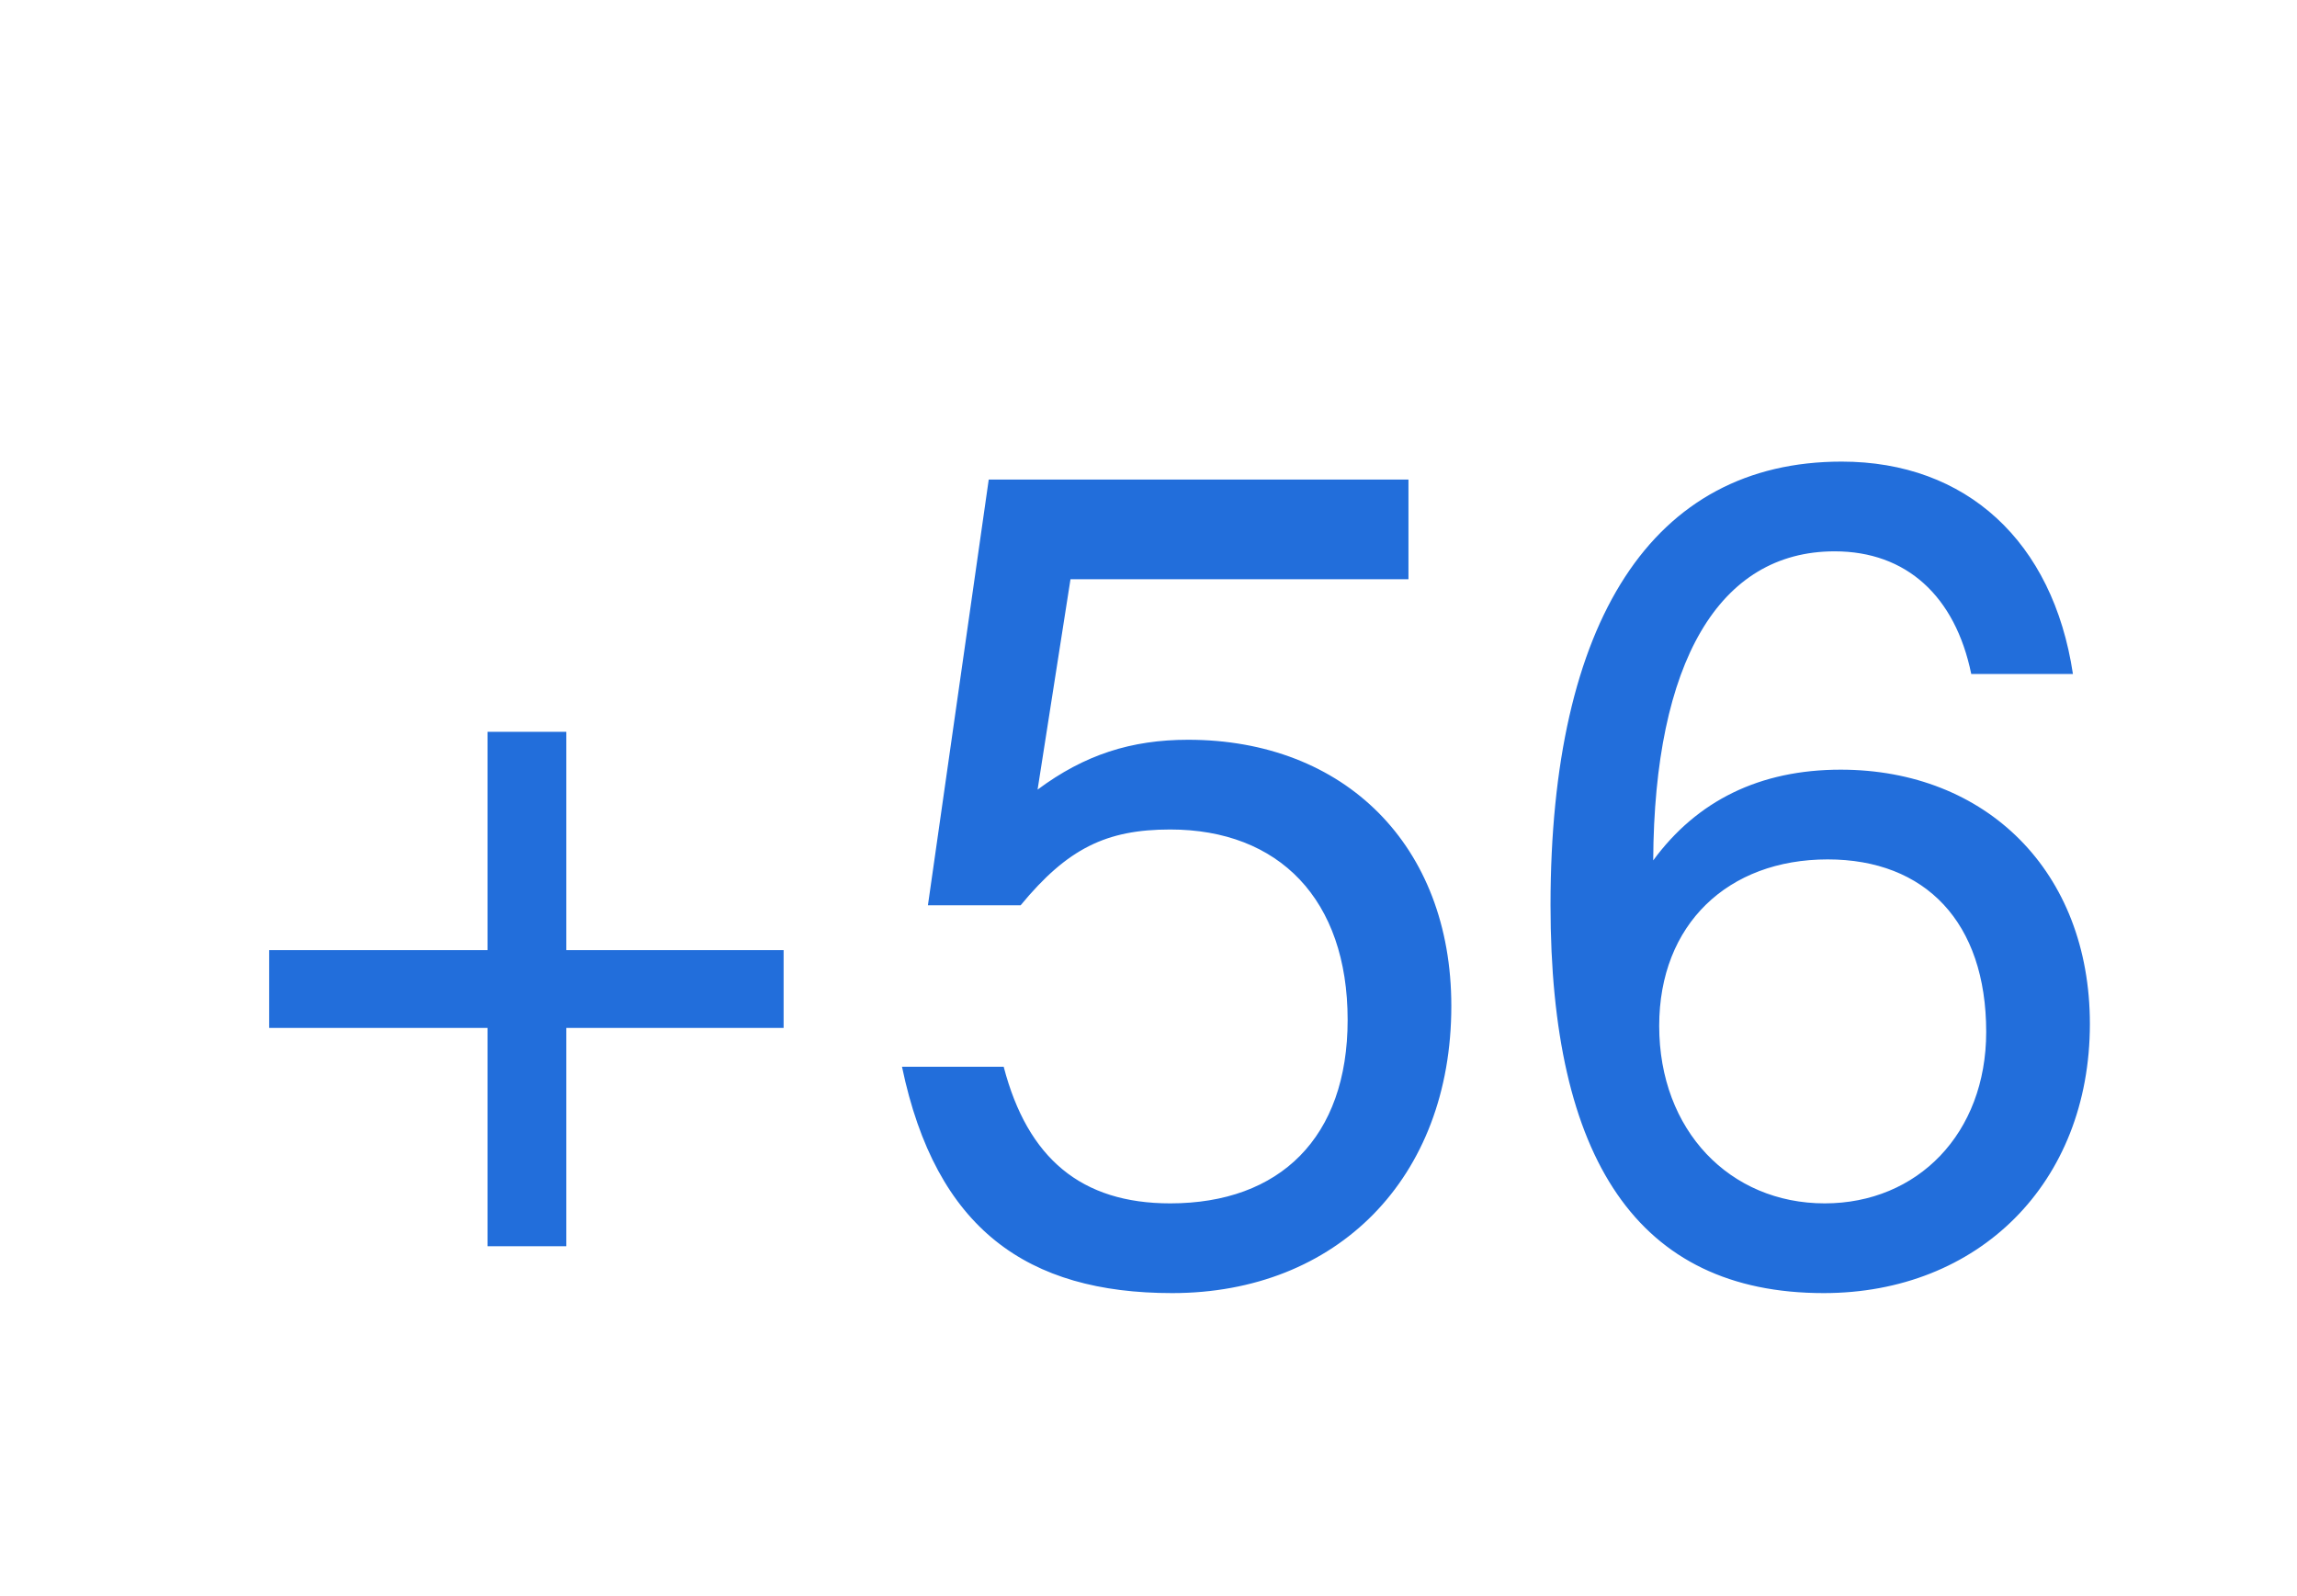
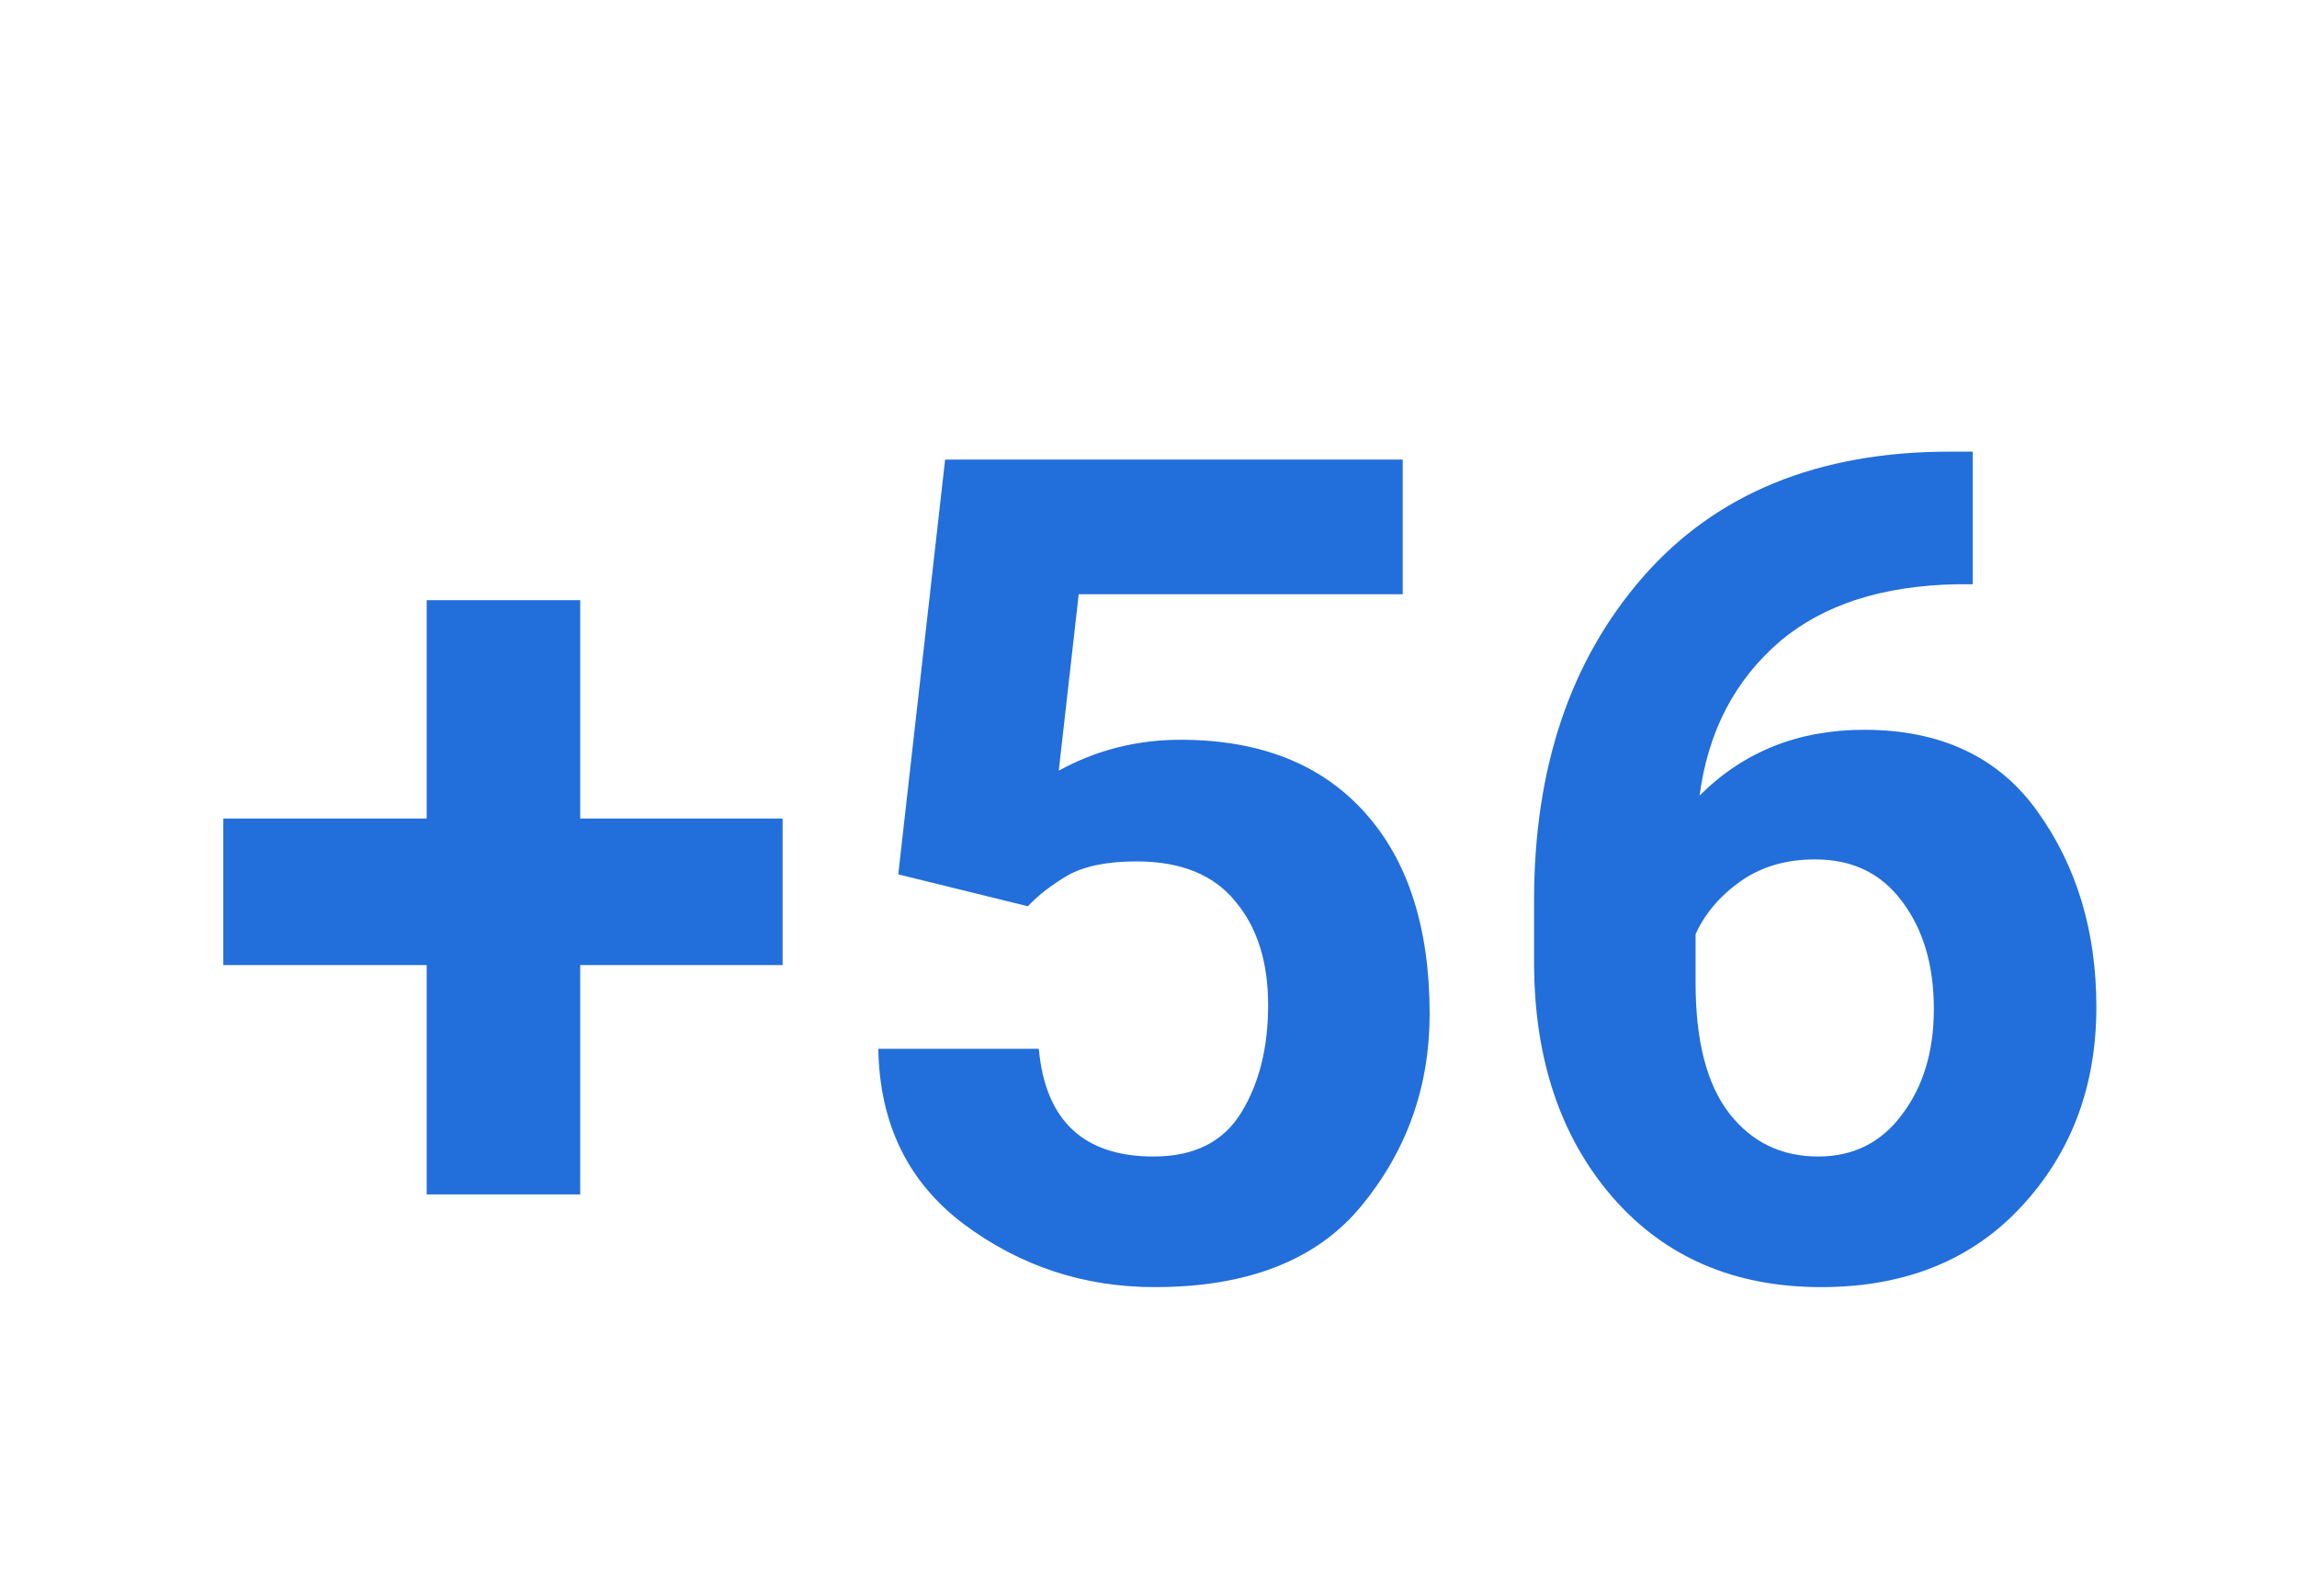
<svg xmlns="http://www.w3.org/2000/svg" width="36" height="25" viewBox="0 0 36 25">
-   <rect id="Rectangle_1148" data-name="Rectangle 1148" width="36" height="25" fill="none" />
-   <text id="_56" data-name="+56" transform="translate(3 3)" fill="#226edb" font-size="18" font-family="HelveticaNeueMedium, HelveticaNeue">
+   <text id="_56" font-weight="bold" data-name="+56" transform="translate(3 3)" fill="#226edb" font-size="18" font-family="Source Sans Pro, -apple-system, BlinkMacSystemFont, Segoe UI, Roboto, Helvetica Neue, Arial, sans-serif">
    <tspan x="0" y="17">+56</tspan>
  </text>
</svg>
